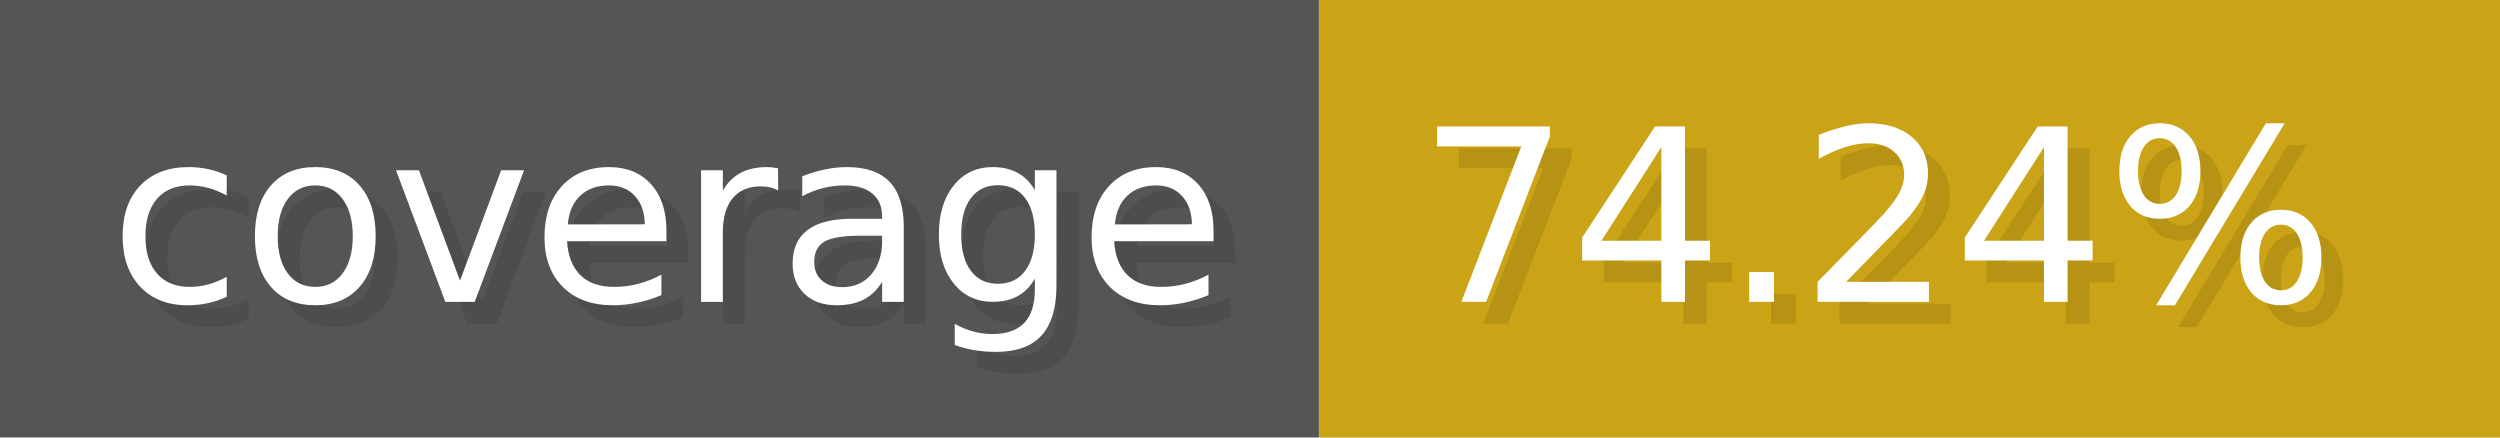
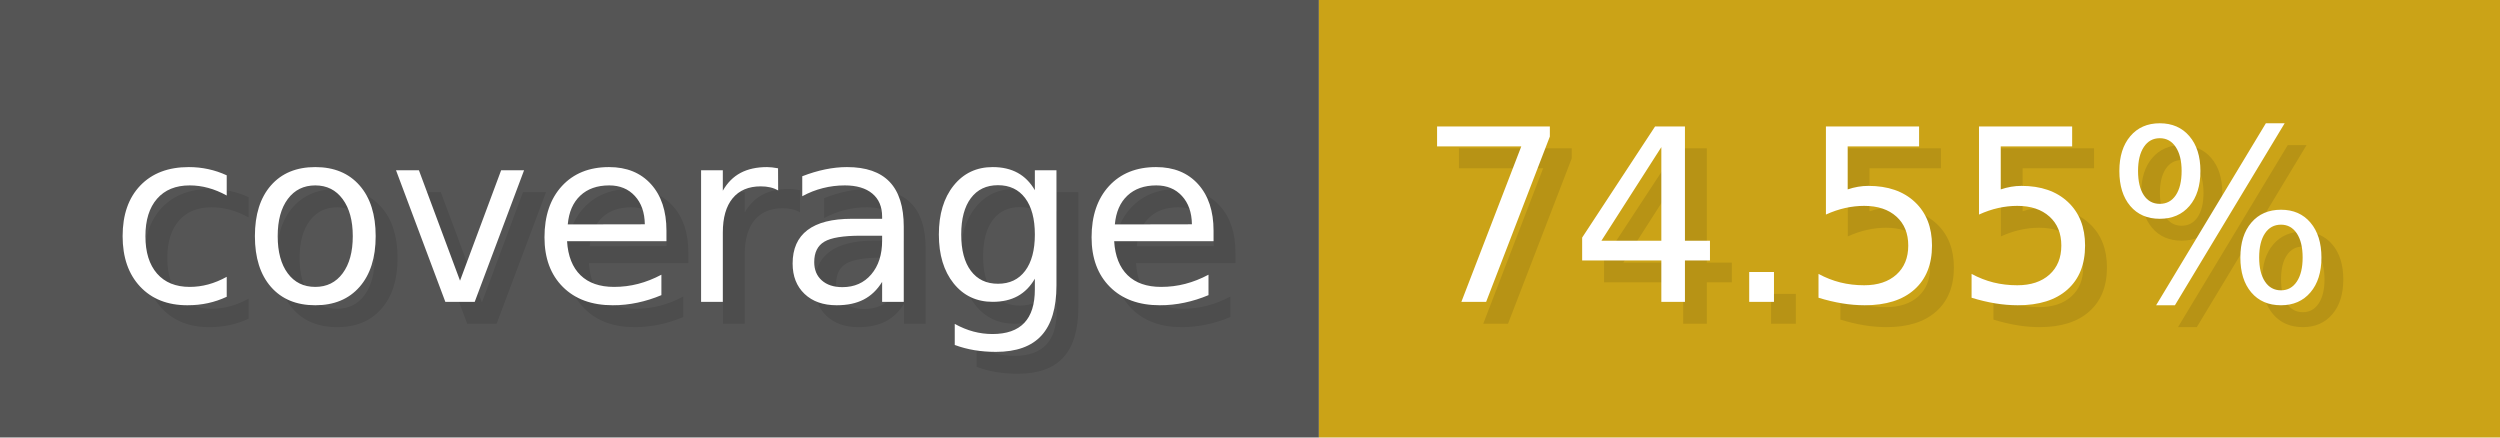
- <svg xmlns="http://www.w3.org/2000/svg" width="114.3" height="20" viewBox="0 0 1143 200" role="img" aria-label="coverage: 74.24%">
+ <svg xmlns="http://www.w3.org/2000/svg" width="114.3" height="20" viewBox="0 0 1143 200" role="img" aria-label="coverage: 74.55%">
  <g>
    <rect fill="#555" width="603" height="200" />
    <rect fill="#cba317" x="603" width="540" height="200" />
  </g>
  <g aria-hidden="true" fill="#fff" text-anchor="start" font-family="Verdana,DejaVu Sans,sans-serif" font-size="110">
    <text x="60" y="148" textLength="503" fill="#000" opacity="0.1">coverage</text>
    <text x="50" y="138" textLength="503">coverage</text>
-     <text x="658" y="148" textLength="440" fill="#000" opacity="0.1">74.24%</text>
-     <text x="648" y="138" textLength="440">74.24%</text>
+     <text x="658" y="148" textLength="440" fill="#000" opacity="0.1">74.55%</text>
+     <text x="648" y="138" textLength="440">74.55%</text>
  </g>
</svg>
